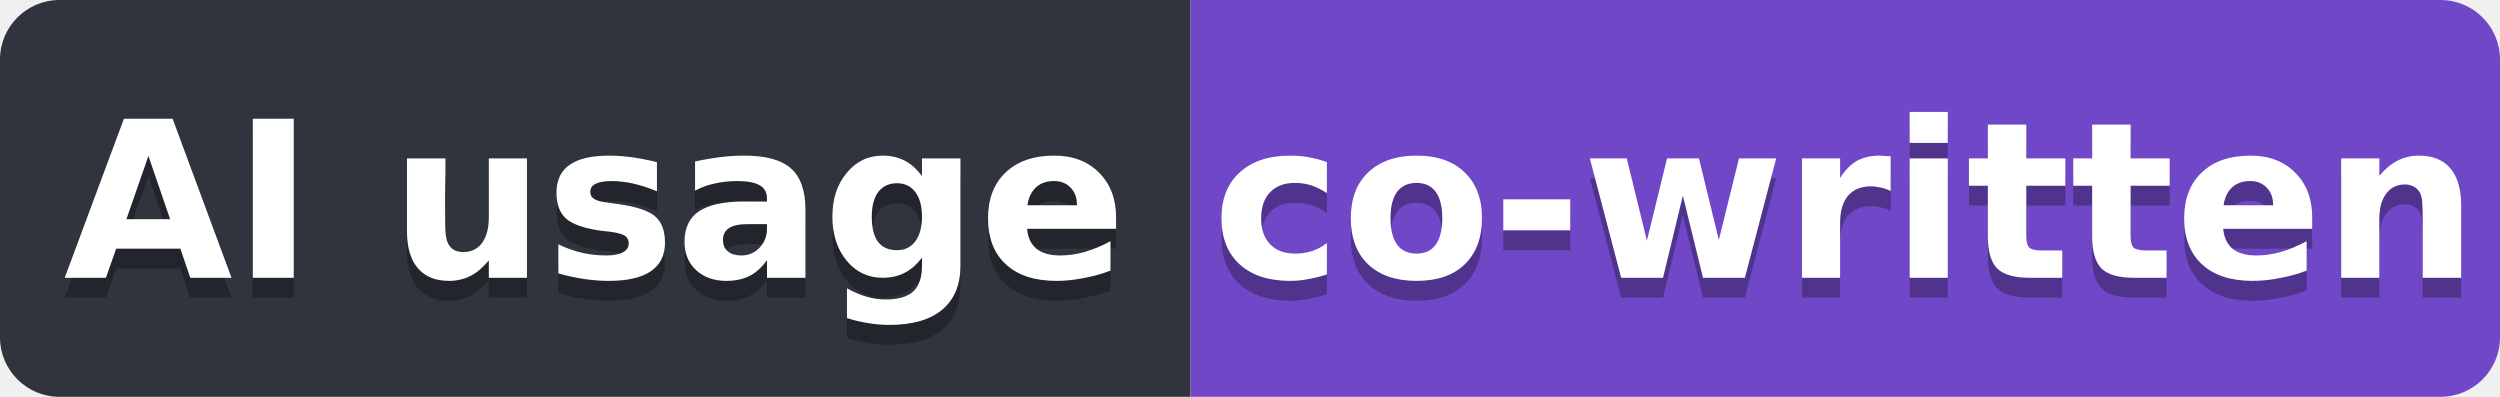
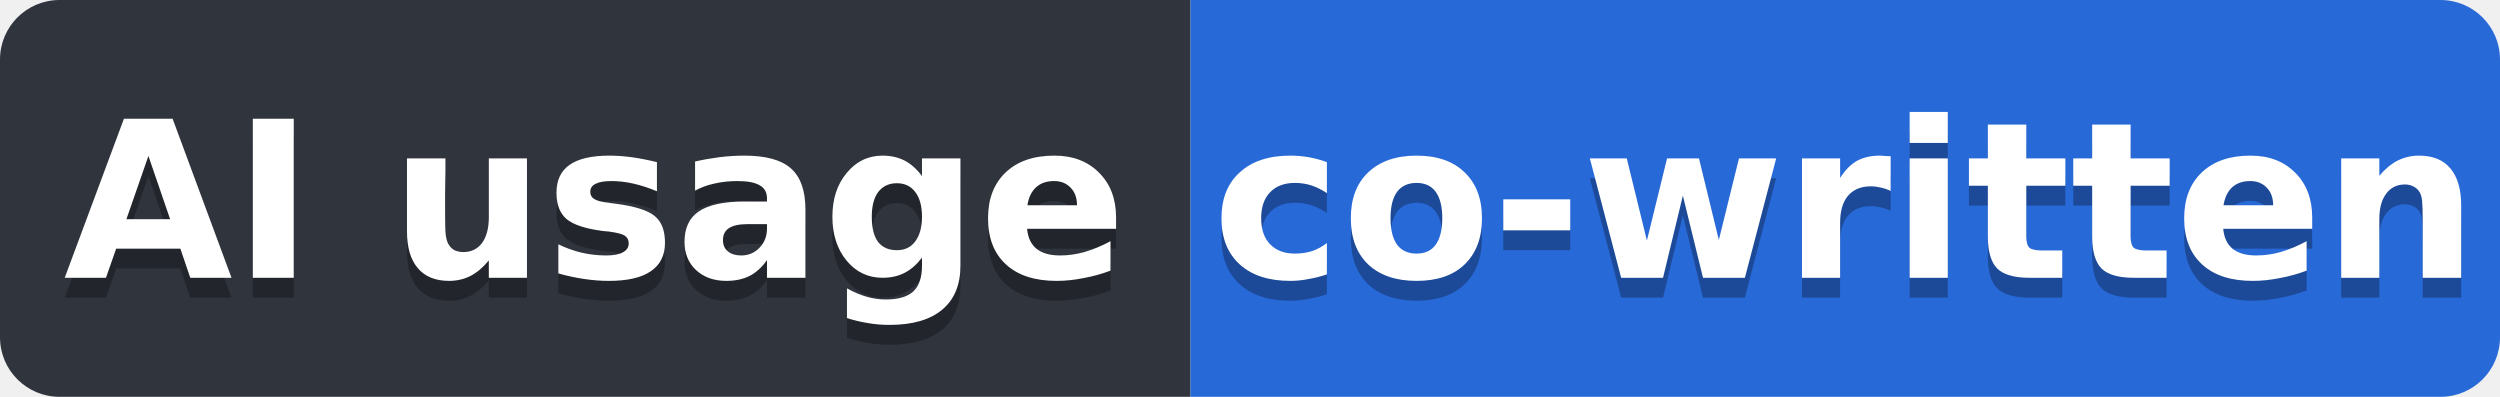
<svg xmlns="http://www.w3.org/2000/svg" width="126" height="20" role="img" aria-label="AI usage: co-written">
  <clipPath id="r">
    <rect width="126" height="20" rx="3" />
  </clipPath>
  <g clip-path="url(#r)">
    <rect width="60" height="20" fill="#30343d" />
-     <rect x="60" width="66" height="20" fill="#7048c7" />
+     <rect x="60" width="66" height="20" fill="#2869d8" />
  </g>
  <g fill="#fff" text-anchor="middle" font-family="Verdana,Geneva,DejaVu Sans,sans-serif" font-size="11" font-weight="600">
    <text x="30" y="15" fill="#010101" fill-opacity=".3">AI usage</text>
    <text x="30" y="14">AI usage</text>
    <text x="93" y="15" fill="#010101" fill-opacity=".3">co-written</text>
    <text x="93" y="14">co-written</text>
  </g>
</svg>
